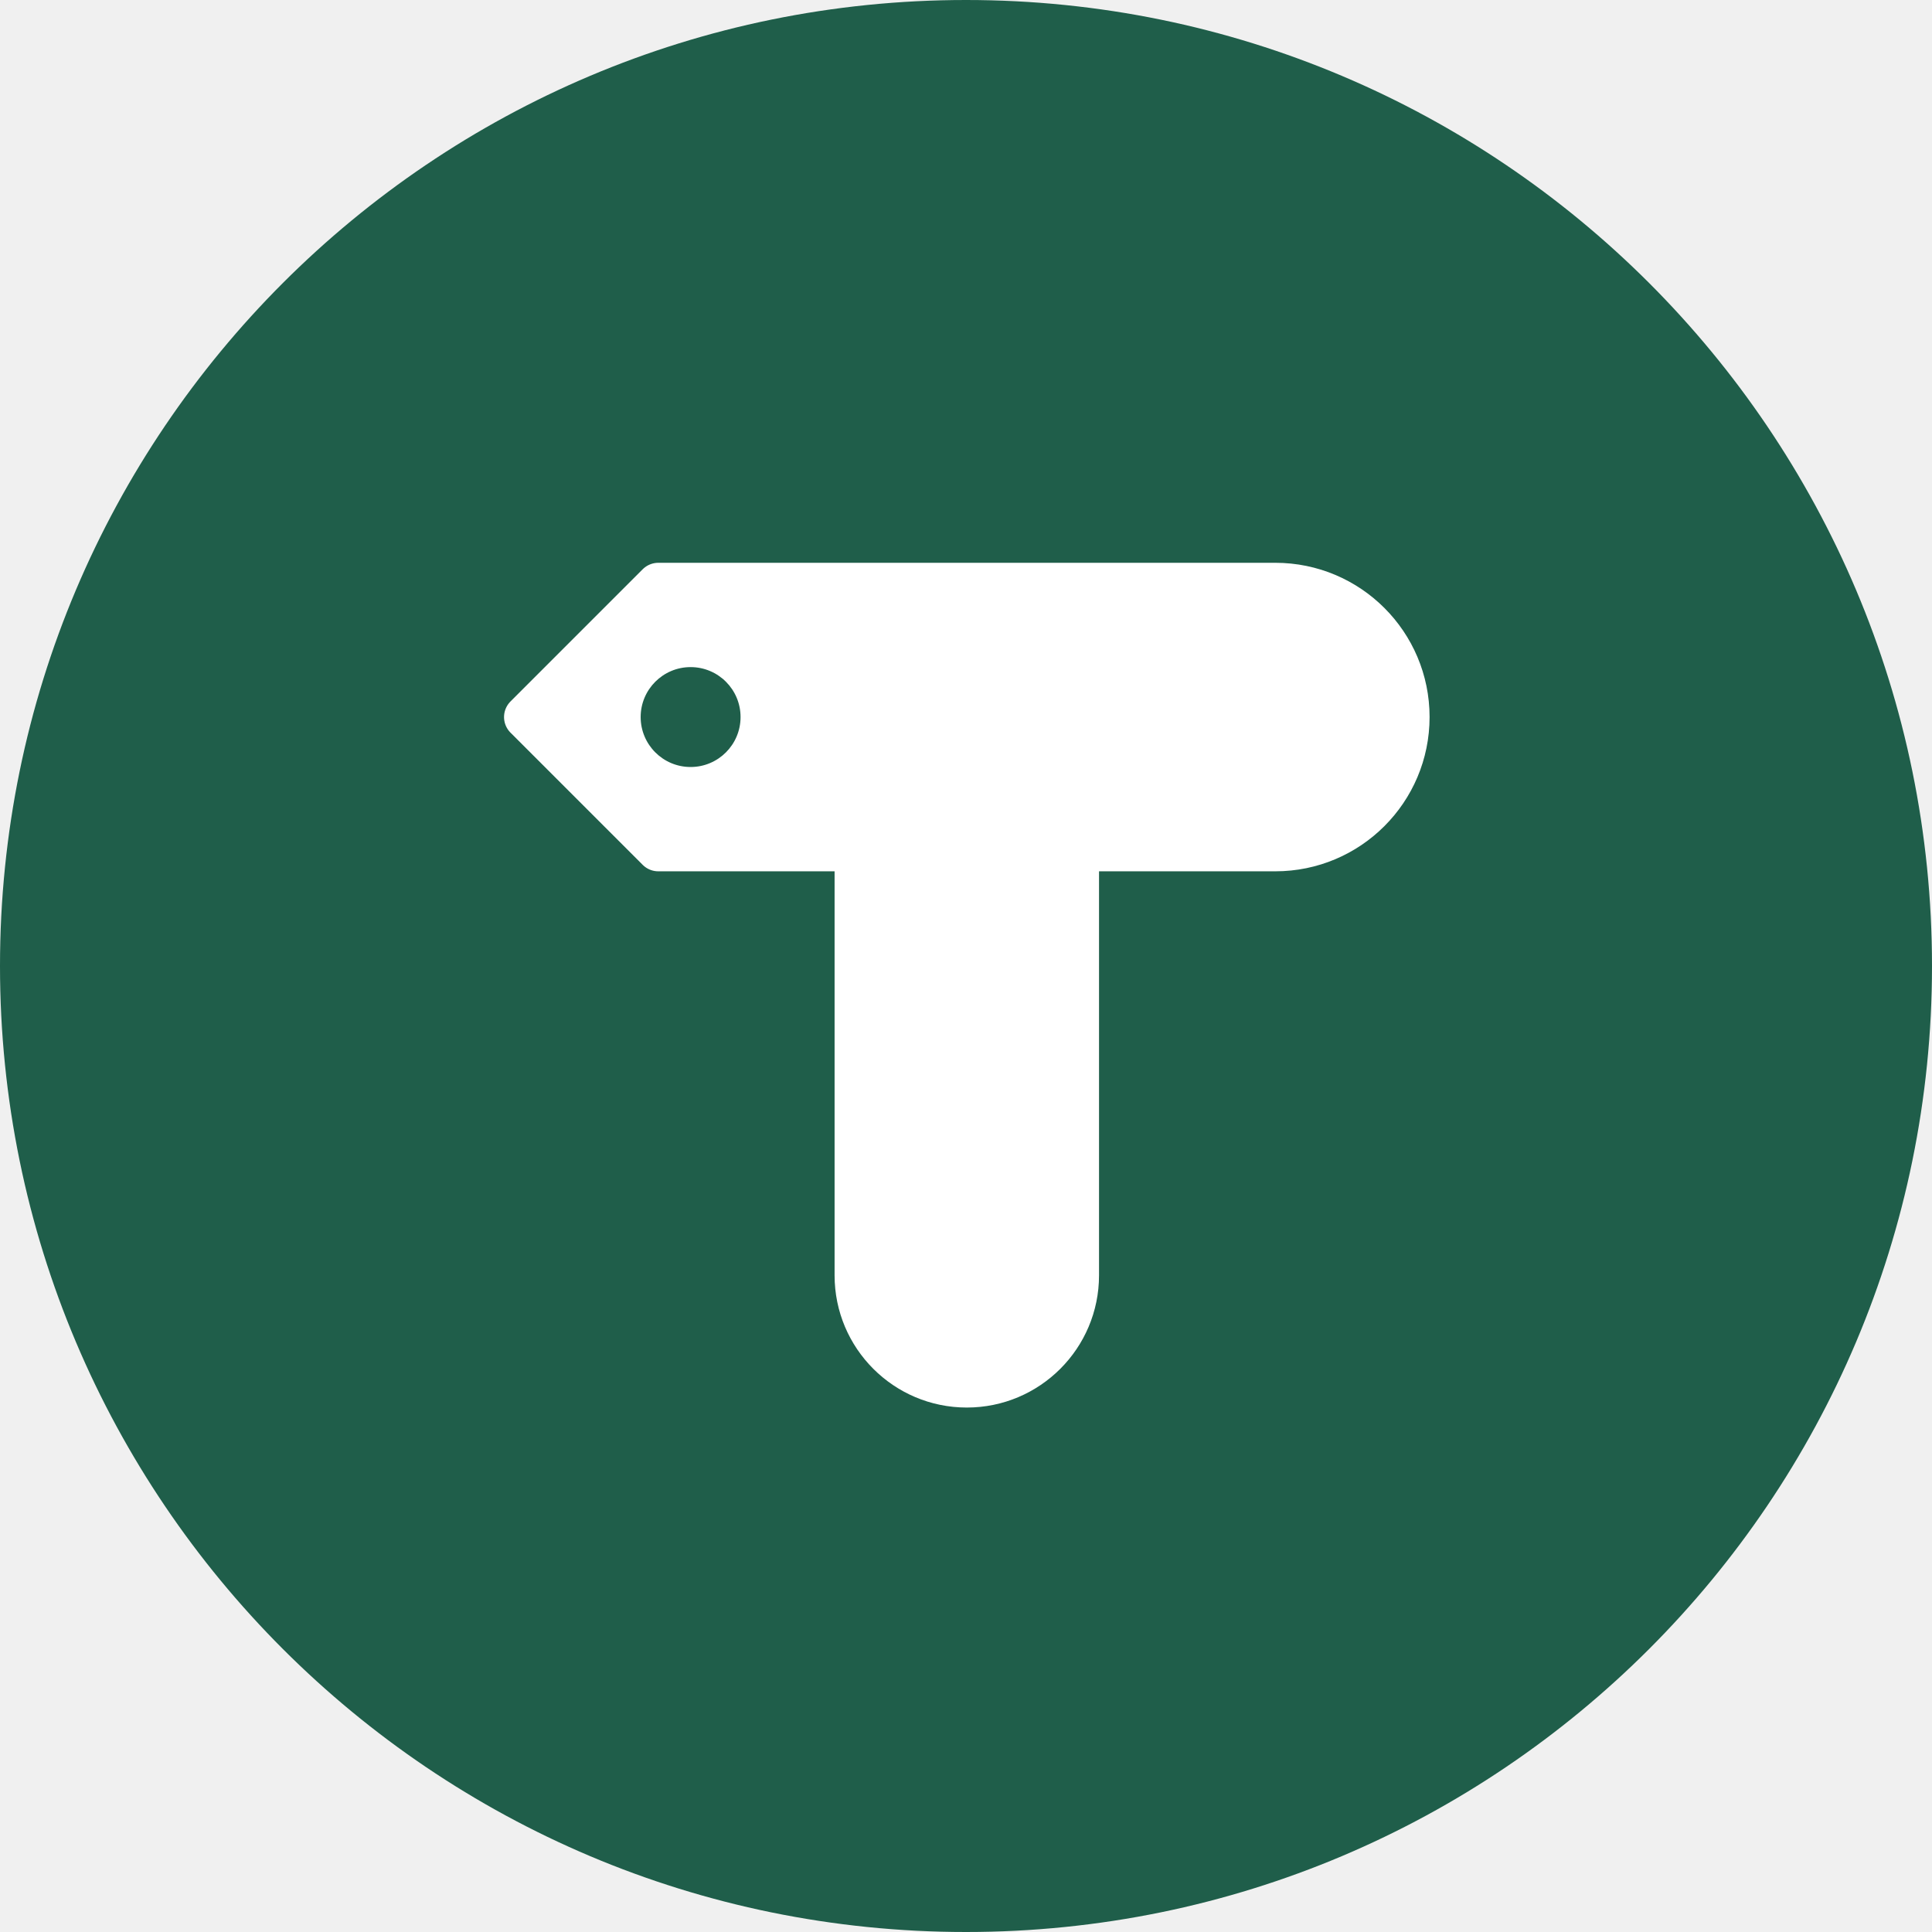
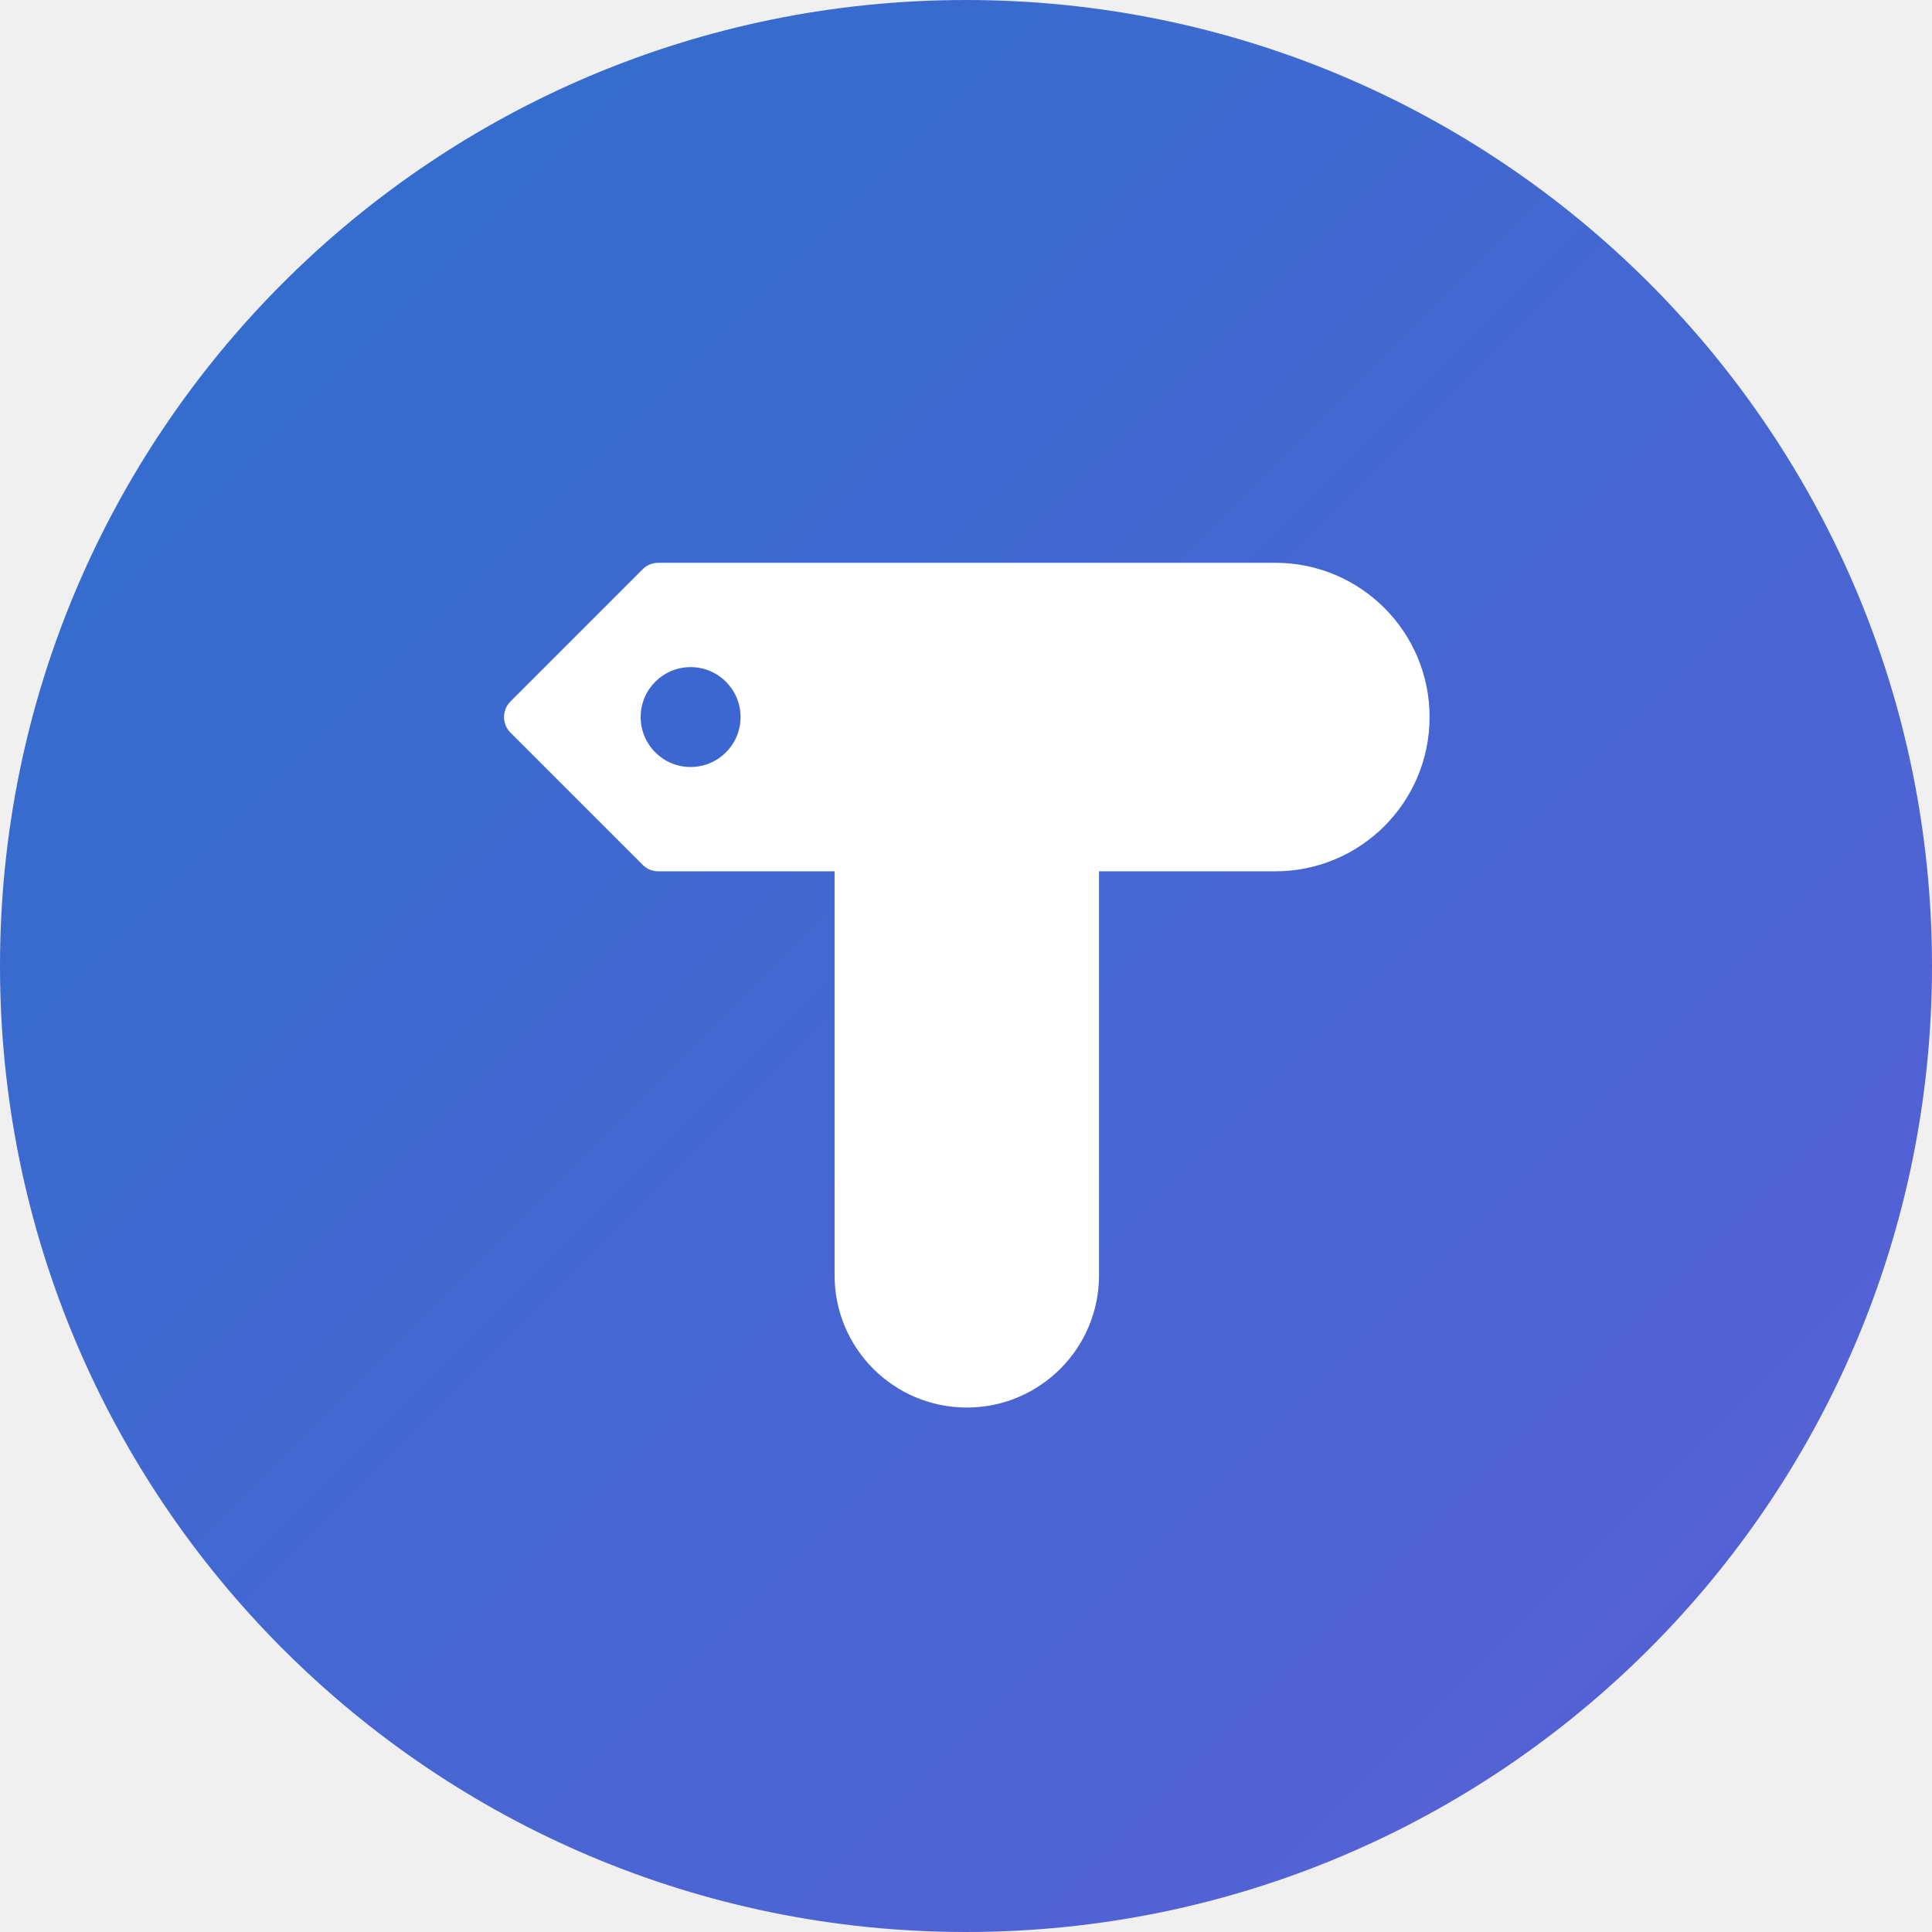
<svg xmlns="http://www.w3.org/2000/svg" viewBox="0 0 48 48">
-   <circle cx="24" cy="24" r="24" fill="#1F5E4A" />
+   <defs>
+     <linearGradient id="g" x1="0" y1="0" x2="1" y2="1">
+       <stop offset="0" stop-color="#2E6FCC" />
+       <stop offset="1" stop-color="#5B5FD6" />
+     </linearGradient>
+   </defs>
+   <circle cx="24" cy="24" r="24" fill="url(#g)" />
  <g transform="translate(6.5 6.5) scale(0.73)">
    <path d="M13.5 11H34.5a4.5 4.5 0 0 1 0 9H13.5L9 15.5z" fill="#fff" stroke="#fff" stroke-width="1.5" stroke-linejoin="round" />
    <rect x="19.5" y="15" width="9" height="24" rx="4.5" fill="#fff" />
-     <circle cx="14.6" cy="15.5" r="1.7" fill="#1F5E4A" />
+     <circle cx="14.6" cy="15.5" r="1.7" fill="#3D67D0" />
  </g>
</svg>
